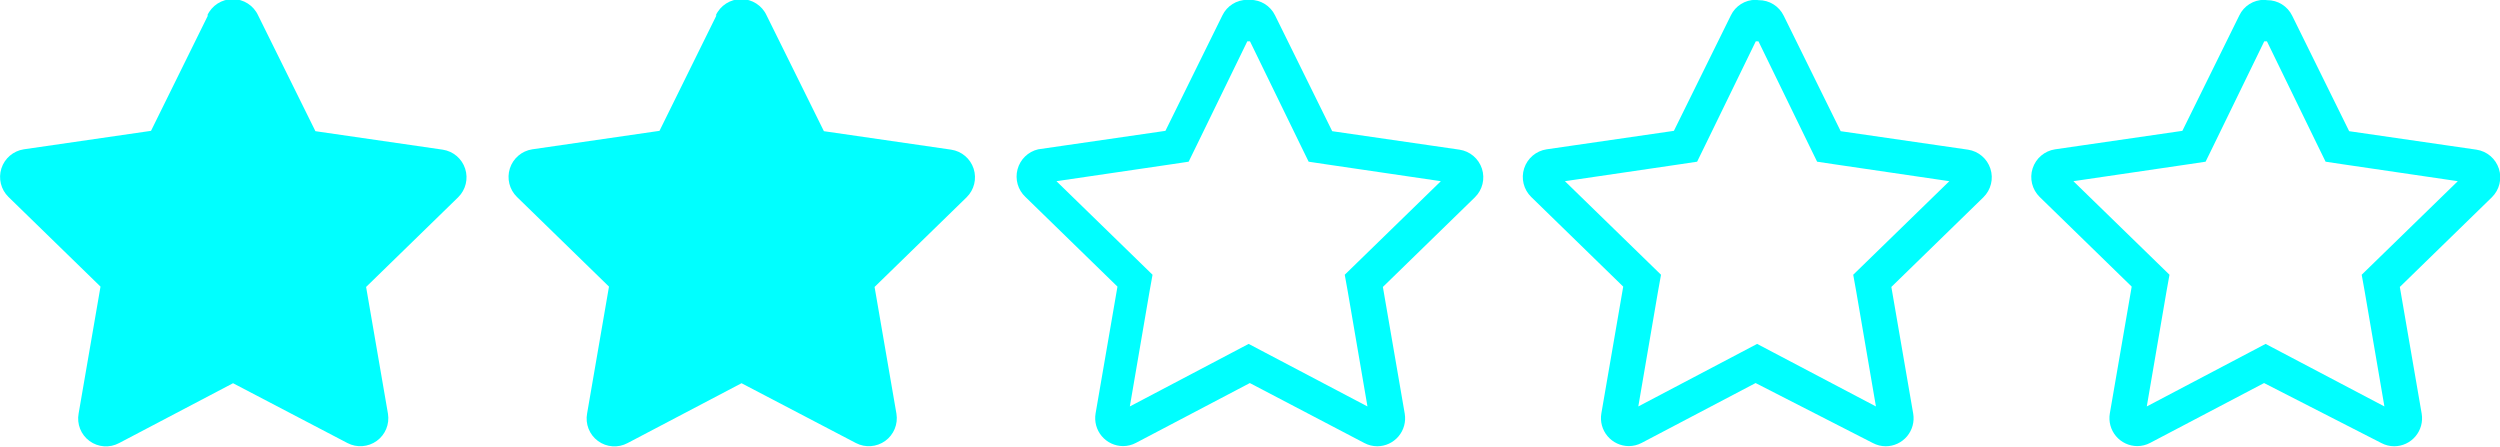
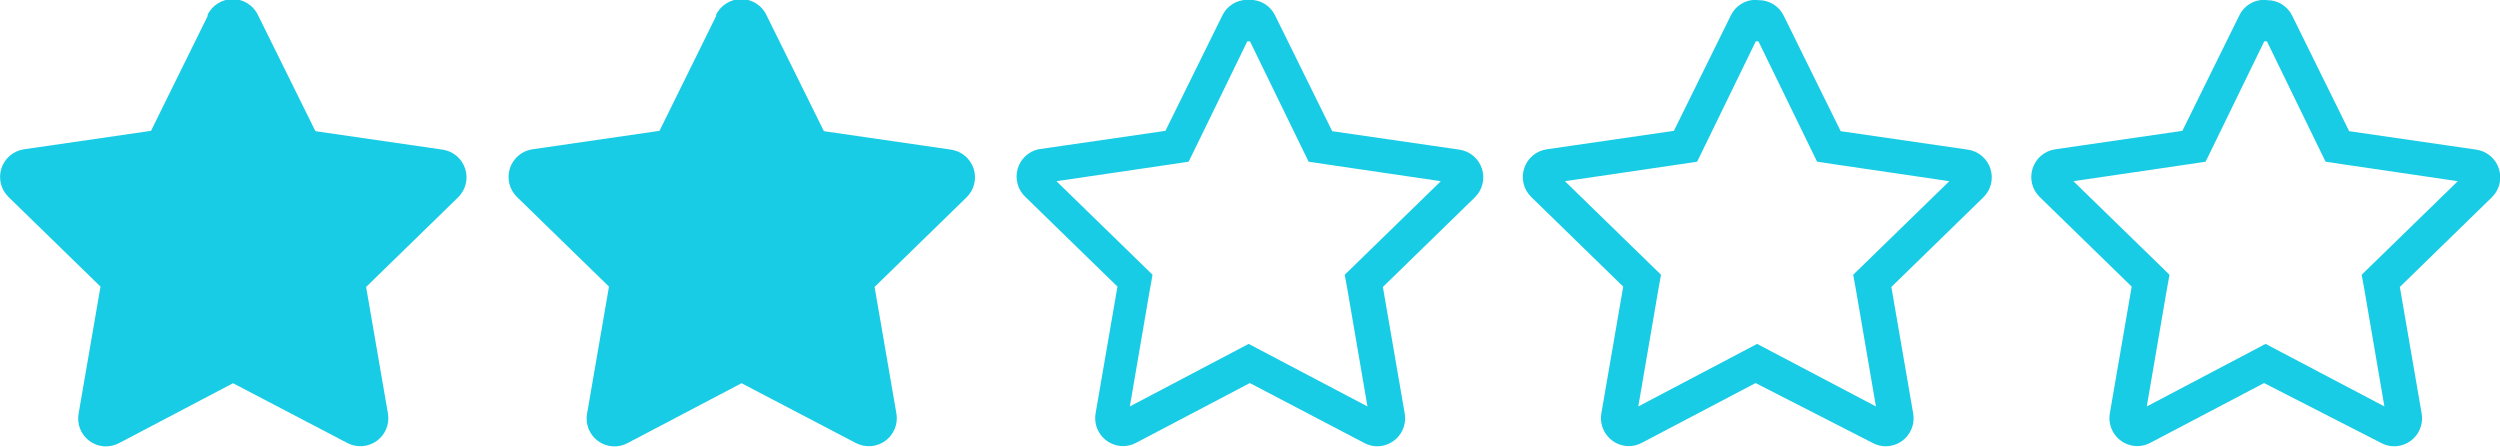
<svg xmlns="http://www.w3.org/2000/svg" id="Capa_1" data-name="Capa 1" viewBox="0 0 147.5 26.32">
  <defs>
-     <style>.cls-1{fill:cyan;}</style>
+     <style>.cls-1{fill:#17CCE4;}</style>
  </defs>
  <path class="cls-1" d="M24.77,8.77l-3.36,6.81-7.51,1.09A1.65,1.65,0,0,0,13,19.48l5.43,5.29-1.29,7.48A1.64,1.64,0,0,0,19.53,34l6.72-3.53L33,34a1.65,1.65,0,0,0,2.39-1.73l-1.29-7.48,5.43-5.29a1.65,1.65,0,0,0-.91-2.81l-7.51-1.09L27.73,8.77a1.65,1.65,0,0,0-3,0Z" transform="translate(-12.5 -7.86)" />
  <path class="cls-1" d="M54.77,8.77l-3.36,6.81-7.51,1.09A1.65,1.65,0,0,0,43,19.48l5.43,5.29-1.29,7.48A1.64,1.64,0,0,0,49.53,34l6.72-3.53L63,34a1.65,1.65,0,0,0,2.39-1.73l-1.29-7.48,5.43-5.29a1.65,1.65,0,0,0-.91-2.81l-7.51-1.09L57.73,8.77a1.65,1.65,0,0,0-3,0Z" transform="translate(-12.5 -7.86)" />
  <path class="cls-1" d="M86.25,10.3l3,6.16.46.94,1,.15,6.8,1-4.92,4.79-.75.73.18,1,1.16,6.77-6.08-3.2-.93-.49-.93.49-6.08,3.2,1.16-6.77.18-1-.75-.73-4.92-4.79,6.8-1,1-.15.46-.94,3-6.16m0-2.45a1.62,1.62,0,0,0-1.47.92l-3.36,6.81-7.51,1.09A1.65,1.65,0,0,0,73,19.48l5.43,5.29-1.29,7.48a1.65,1.65,0,0,0,1.62,1.93,1.62,1.62,0,0,0,.76-.19l6.72-3.53L93,34a1.63,1.63,0,0,0,.76.19,1.65,1.65,0,0,0,1.62-1.92l-1.29-7.48,5.43-5.29a1.65,1.65,0,0,0-.91-2.81l-7.51-1.09L87.73,8.77a1.63,1.63,0,0,0-1.48-.92Z" transform="translate(-12.5 -7.86)" />
  <path class="cls-1" d="M116.25,10.3l3,6.16.46.94,1,.15,6.8,1-4.92,4.79-.75.73.18,1,1.16,6.77-6.08-3.2-.93-.49-.93.49-6.08,3.2,1.16-6.77.18-1-.75-.73-4.92-4.79,6.8-1,1-.15.46-.94,3-6.16m0-2.45a1.62,1.62,0,0,0-1.47.92l-3.36,6.81-7.51,1.09a1.65,1.65,0,0,0-.91,2.81l5.43,5.29-1.29,7.48a1.65,1.65,0,0,0,1.62,1.93,1.62,1.62,0,0,0,.76-.19l6.72-3.53L123,34a1.63,1.63,0,0,0,.76.19,1.65,1.65,0,0,0,1.62-1.92l-1.29-7.48,5.43-5.29a1.65,1.65,0,0,0-.91-2.81l-7.51-1.09-3.36-6.81a1.63,1.63,0,0,0-1.48-.92Z" transform="translate(-12.5 -7.86)" />
  <path class="cls-1" d="M146.25,10.3l3,6.16.46.94,1,.15,6.8,1-4.92,4.79-.75.73.18,1,1.16,6.77-6.08-3.2-.93-.49-.93.49-6.08,3.2,1.16-6.77.18-1-.75-.73-4.92-4.79,6.8-1,1-.15.46-.94,3-6.16m0-2.45a1.62,1.62,0,0,0-1.47.92l-3.36,6.81-7.51,1.09a1.65,1.65,0,0,0-.91,2.81l5.43,5.29-1.29,7.48a1.65,1.65,0,0,0,1.62,1.93,1.62,1.62,0,0,0,.76-.19l6.72-3.53L153,34a1.63,1.63,0,0,0,.76.19,1.65,1.65,0,0,0,1.62-1.92l-1.29-7.48,5.43-5.29a1.65,1.65,0,0,0-.91-2.81l-7.51-1.09-3.36-6.81a1.63,1.63,0,0,0-1.48-.92Z" transform="translate(-12.5 -7.86)" />
</svg>
